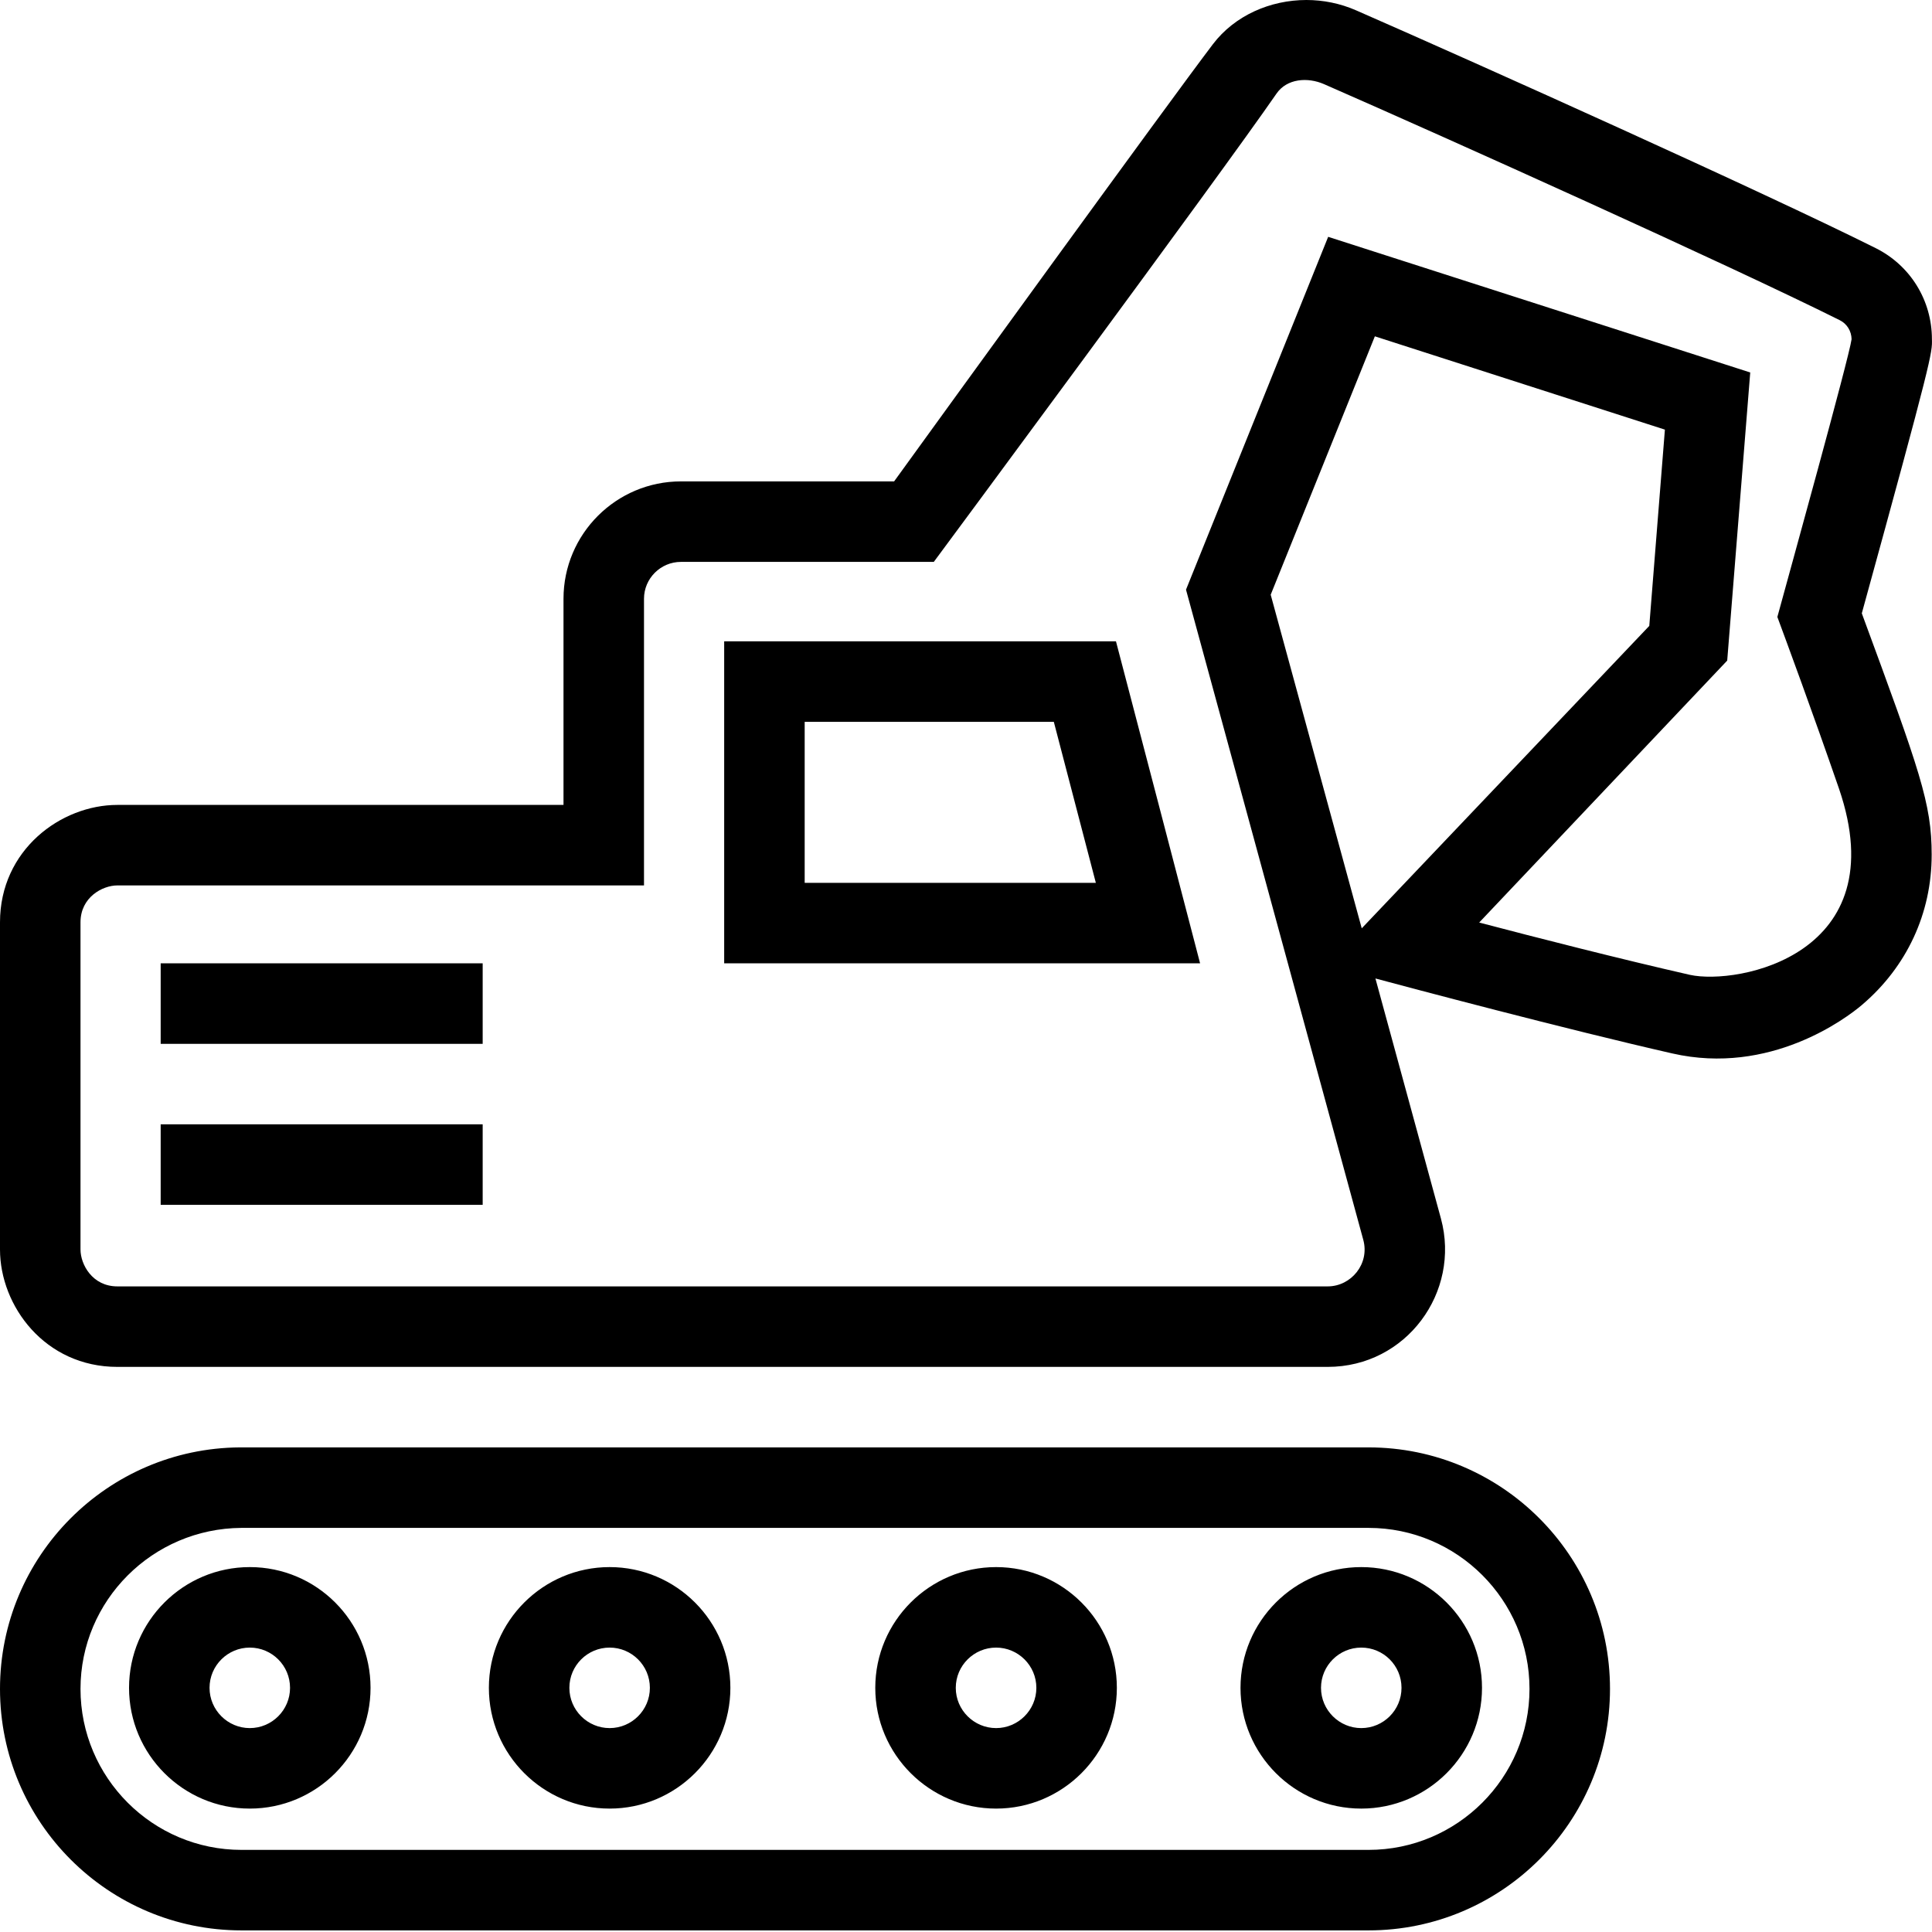
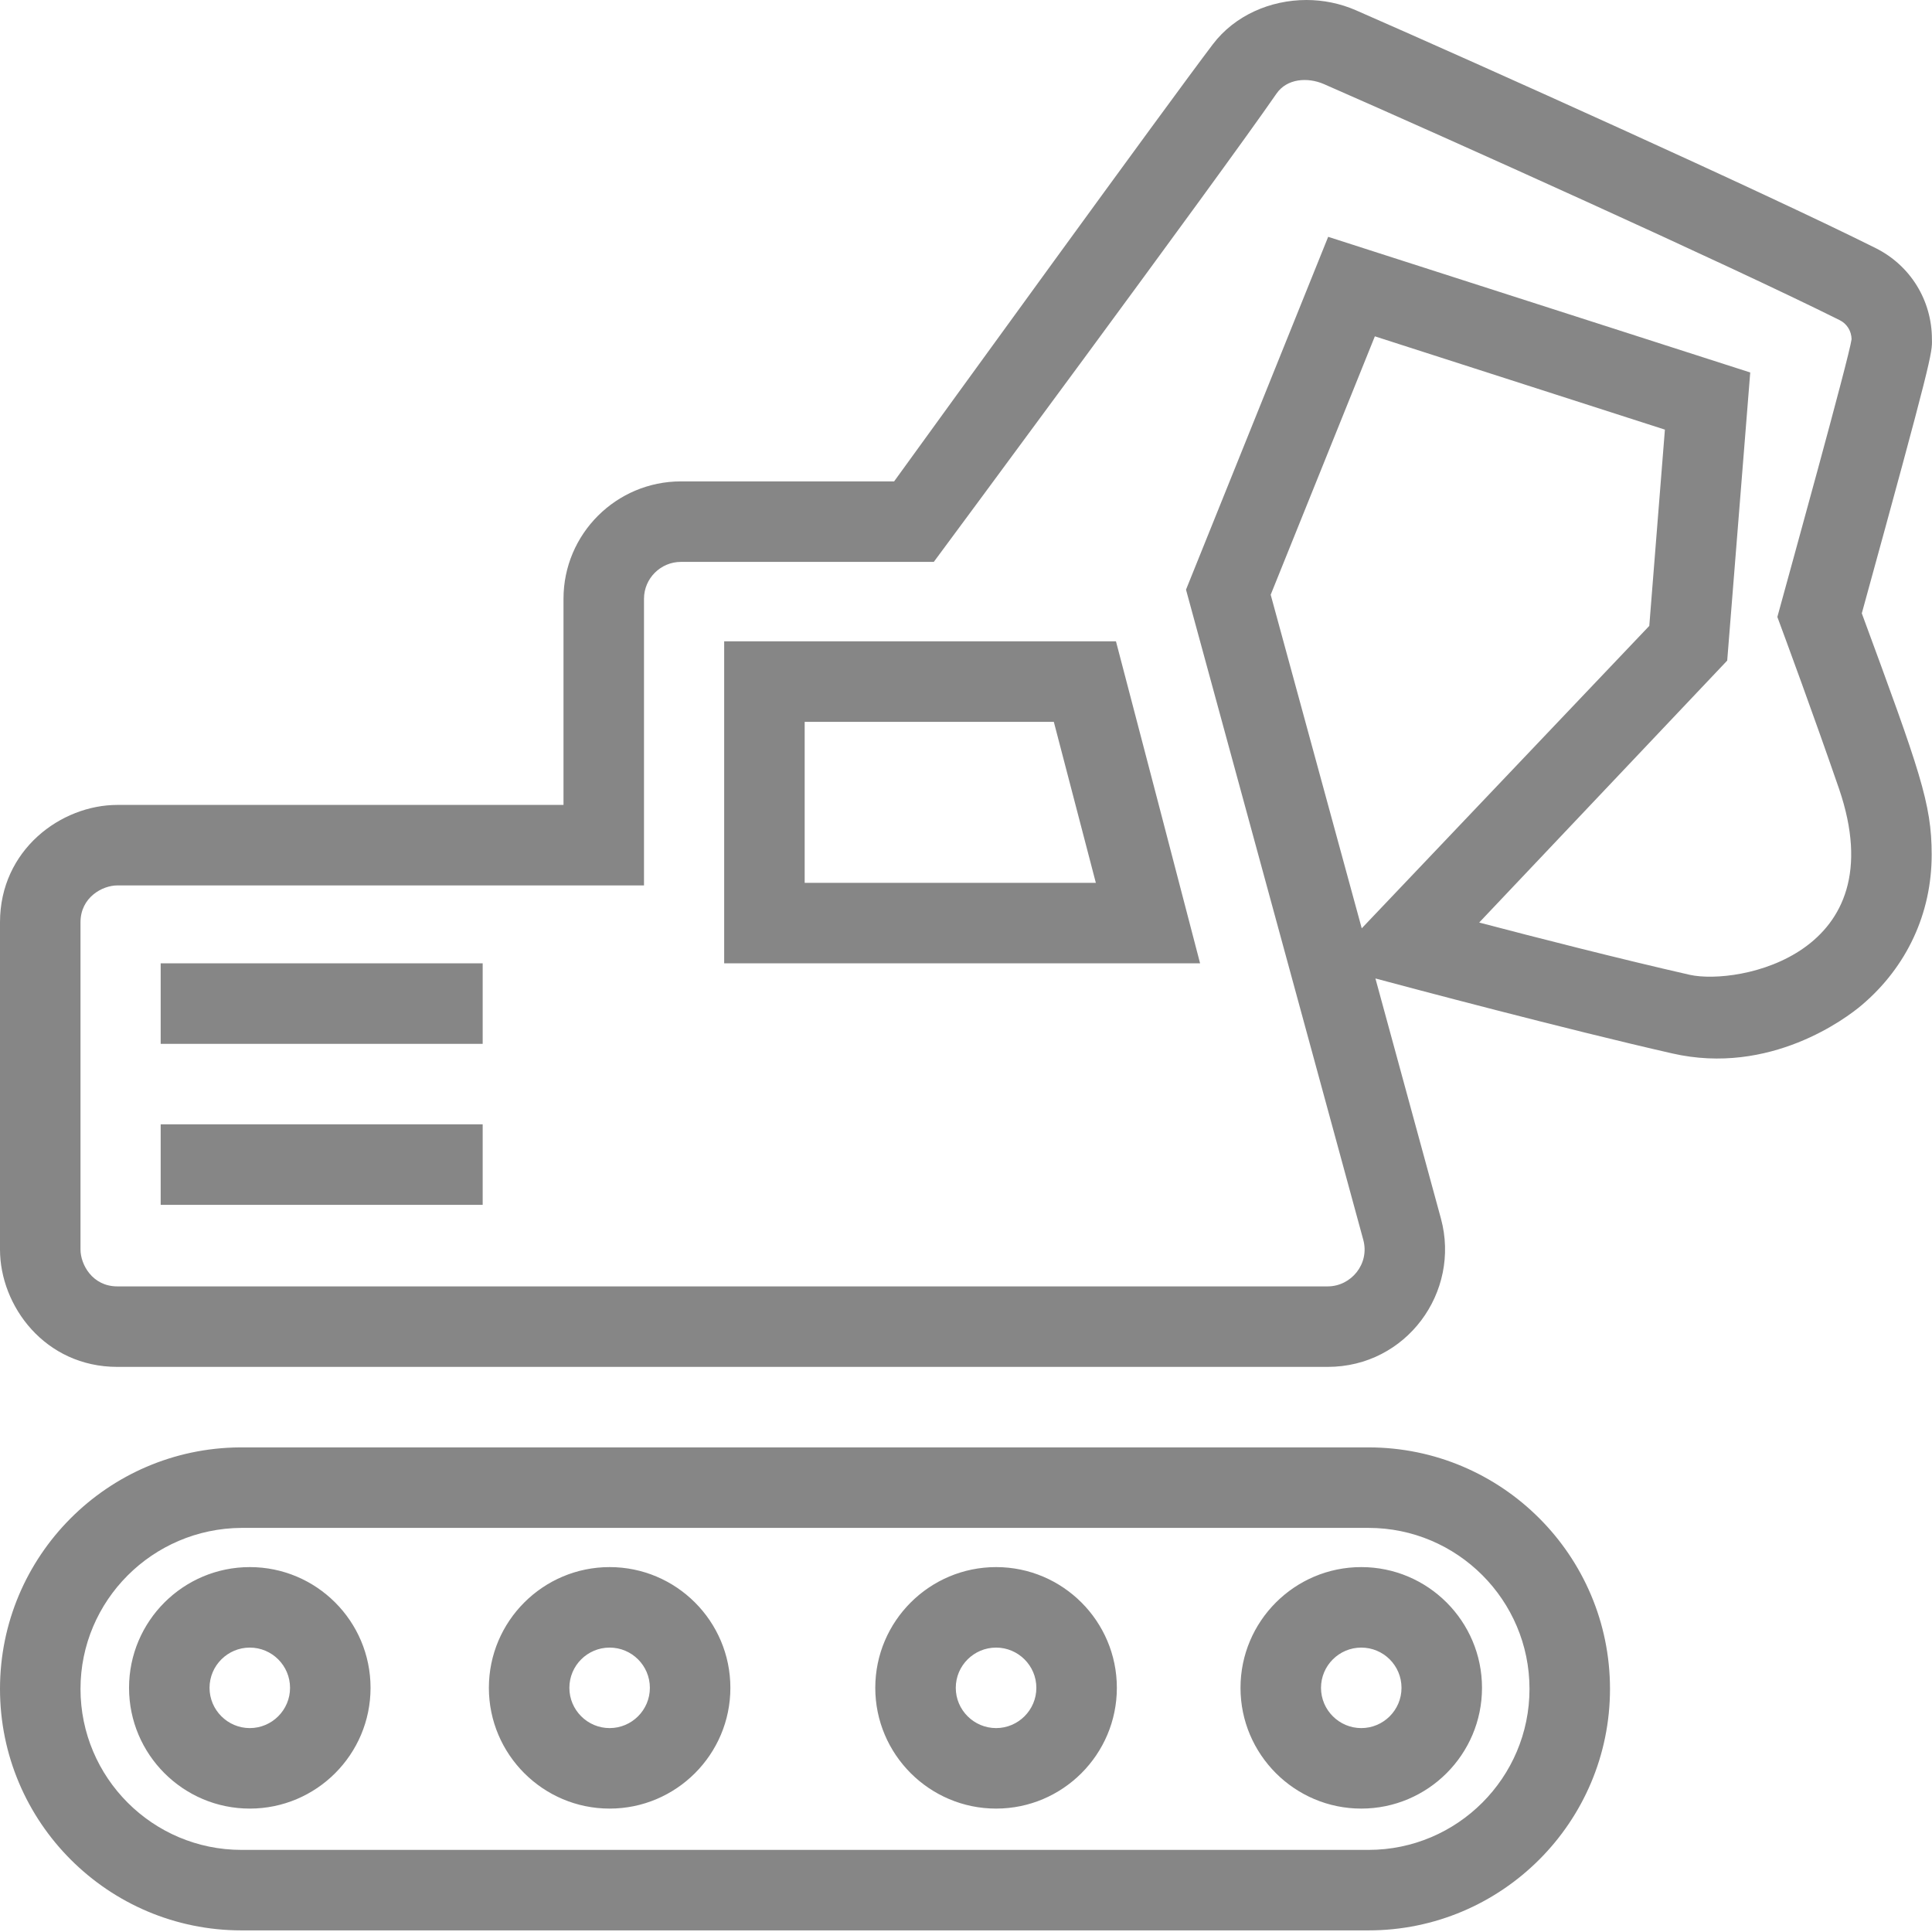
- <svg xmlns="http://www.w3.org/2000/svg" width="24" height="24" fill-rule="evenodd" clip-rule="evenodd">
+ <svg xmlns="http://www.w3.org/2000/svg" width="24" height="24" fill-rule="evenodd" clip-rule="evenodd" fill="rgb(134, 134, 134)">
  <path d="M16.916 11.532l-1.131-4.144 1.294-3.21 3.603 1.159-.194 2.438-3.572 3.757zm5.929-1.734c.707 2.066-1.26 2.442-1.852 2.312-.866-.197-1.911-.464-2.618-.65l3.081-3.254.286-3.579-5.243-1.685-1.766 4.383 2.202 8.076c.082.299-.151.579-.442.579h-15.035c-.312 0-.458-.274-.458-.458v-4.065c0-.311.273-.458.458-.458h6.542v-3.561c0-.252.206-.458.459-.458h3.141s3.552-4.795 4.257-5.817c.13-.189.388-.206.59-.118 1.558.682 5.031 2.246 6.406 2.932.091.045.146.135.148.237-.031.23-.78 2.929-.922 3.45.111.3.437 1.181.766 2.134zm1.154-5.584c0-.483-.268-.917-.699-1.132-1.389-.694-4.886-2.267-6.453-2.953-.198-.087-.41-.129-.618-.129-.449 0-.89.192-1.161.548-.547.719-3.389 4.641-3.961 5.432h-2.648c-.805 0-1.459.654-1.459 1.458v2.561h-5.542c-.701 0-1.458.559-1.458 1.458v4.065c0 .701.558 1.458 1.458 1.458h15.035c.978 0 1.654-.93 1.407-1.842l-.814-2.983c.417.112 2.376.633 3.687.931 1.215.278 2.163-.438 2.354-.6.56-.475.869-1.139.869-1.869 0-.637-.146-1.038-.868-2.998.877-3.187.876-3.236.871-3.405zm-6.999 18.766h-14c-1.103 0-2-.897-2-2 0-1.095.892-1.993 2-2h14c1.103 0 2 .898 2 2 0 1.103-.897 2-2 2zm0-5h-14.02c-1.646.011-2.98 1.351-2.98 3 0 1.656 1.344 3 3 3h14c1.655 0 3-1.344 3-3 0-1.655-1.345-3-3-3zm-.09 3.487c-.274 0-.5-.224-.5-.5 0-.277.226-.5.5-.5.276 0 .5.223.5.5 0 .276-.224.5-.5.5zm0-2c-.827 0-1.5.672-1.5 1.5 0 .827.673 1.5 1.5 1.5s1.5-.673 1.5-1.5c0-.828-.673-1.5-1.5-1.5zm-4.536 2c-.275 0-.501-.224-.501-.5 0-.277.226-.5.501-.5.274 0 .5.223.5.5 0 .276-.226.5-.5.5zm0-2c-.827 0-1.501.672-1.501 1.5 0 .827.674 1.5 1.501 1.5.827 0 1.5-.673 1.5-1.5 0-.828-.673-1.5-1.5-1.5zm-4.801 2c-.275 0-.5-.224-.5-.5 0-.277.225-.5.5-.5s.5.223.5.5c0 .276-.225.5-.5.5zm0-2c-.827 0-1.5.672-1.5 1.5 0 .827.673 1.5 1.5 1.5s1.5-.673 1.5-1.5c0-.828-.673-1.5-1.5-1.5zm-4.47 2c-.274 0-.5-.224-.5-.5 0-.277.226-.5.5-.5.275 0 .5.223.5.5 0 .276-.225.5-.5.5zm0-2c-.827 0-1.5.672-1.5 1.5 0 .827.673 1.5 1.5 1.5.828 0 1.5-.673 1.5-1.5 0-.828-.672-1.5-1.5-1.5zm-1.107-7.5h4v1h-4v-1zm0 2h4v1h-4v-1zm8-3v-2h3.095l.522 2h-3.617zm-1-3v4h5.912c-.347-1.334-.696-2.667-1.045-4h-4.867z" />
</svg>
